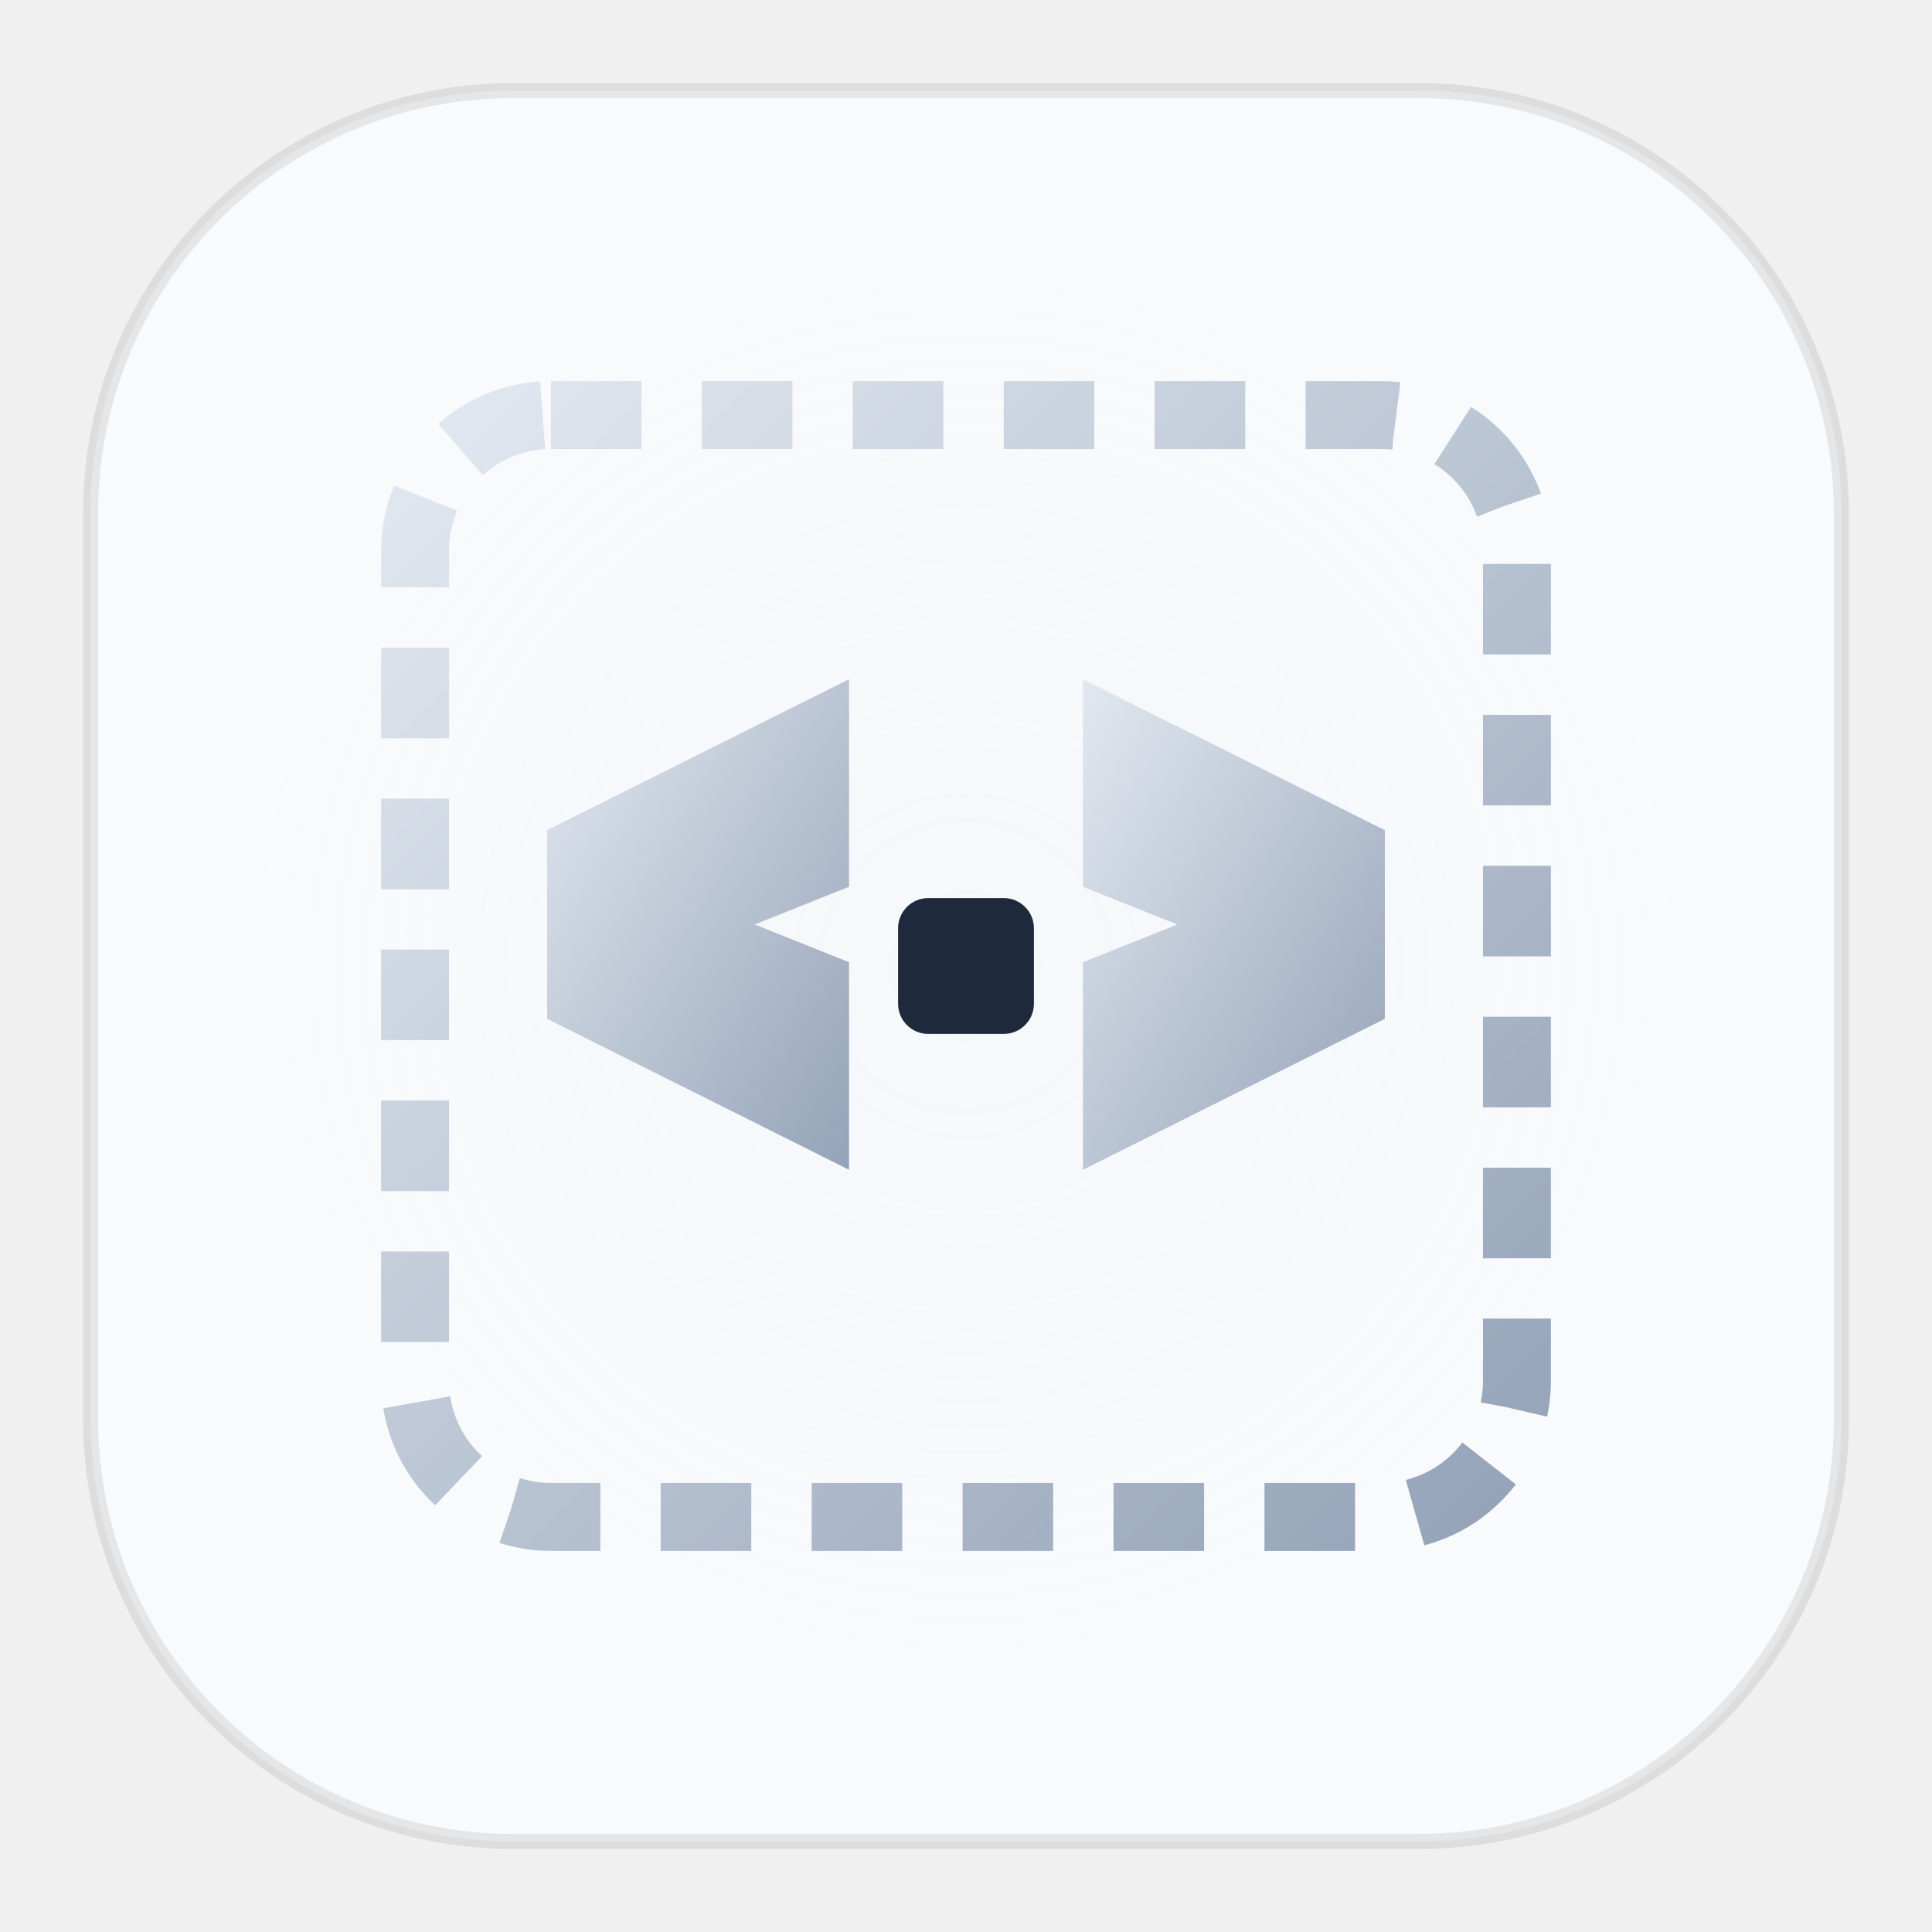
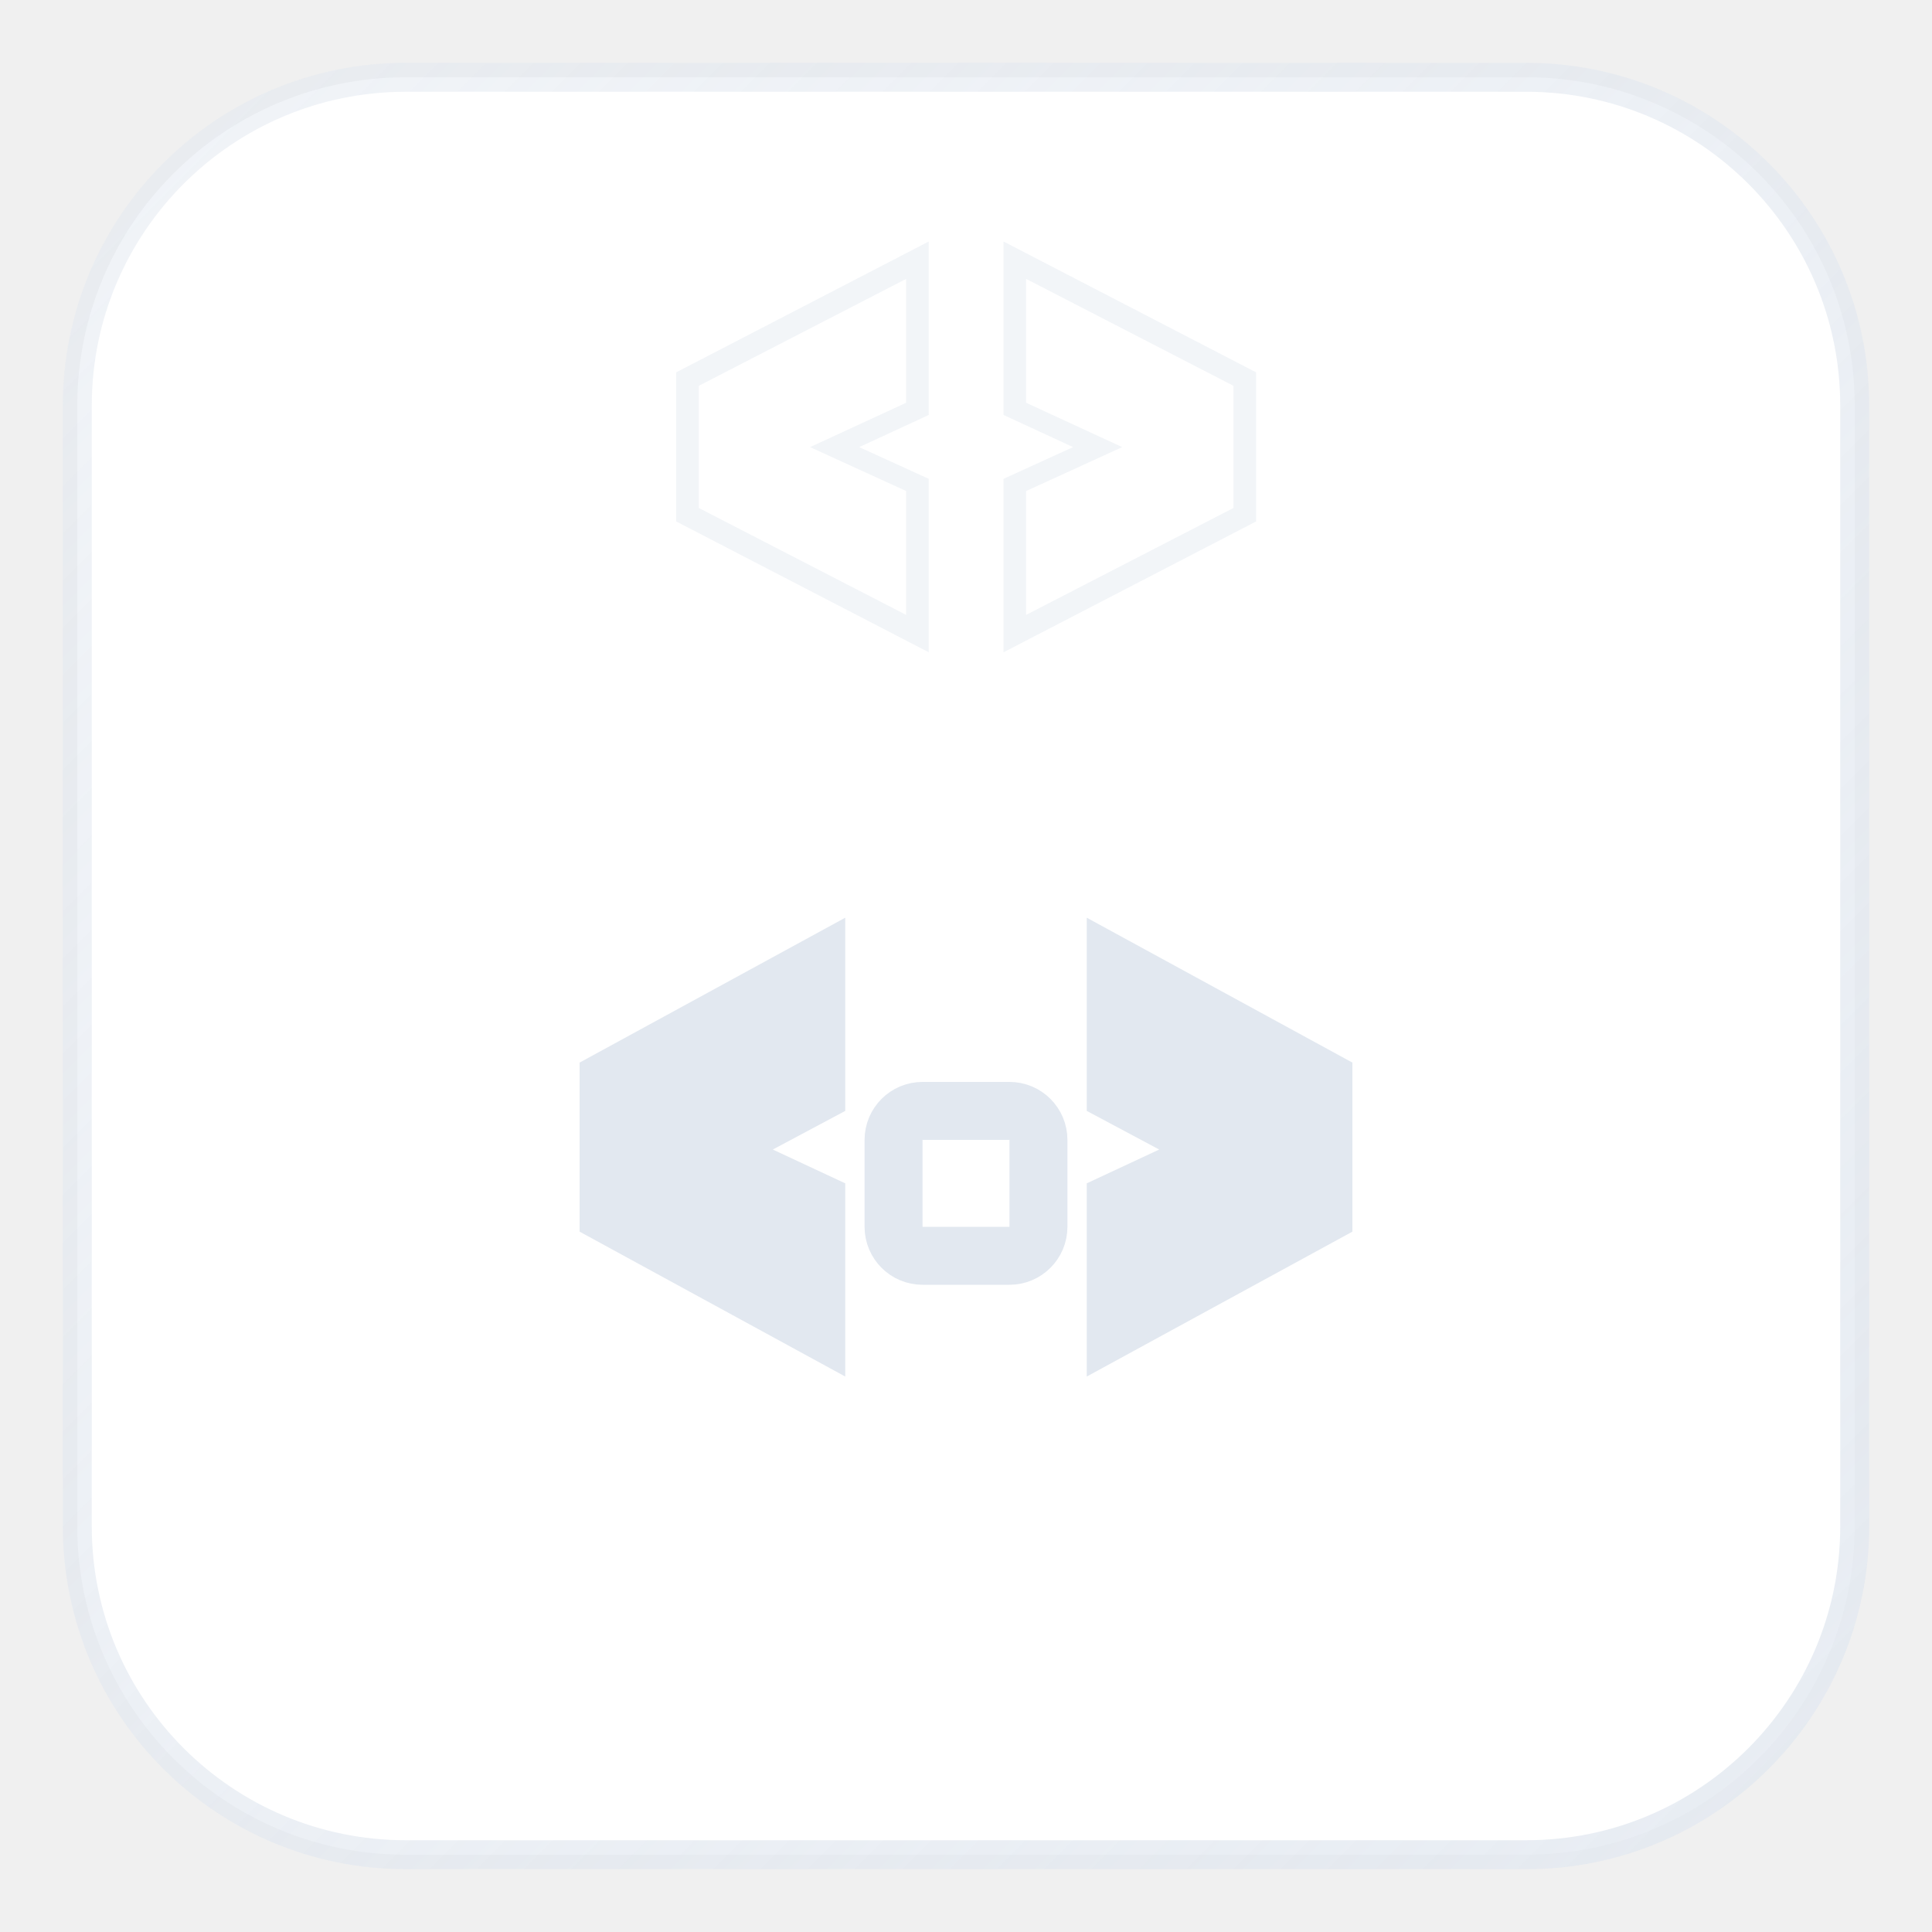
- <svg xmlns="http://www.w3.org/2000/svg" viewBox="0 0 512 512" width="512" height="512">
+ <svg xmlns="http://www.w3.org/2000/svg" viewBox="0 0 400 400" width="100%" height="100%">
  <defs>
-     <linearGradient id="symbolGrad" x1="0%" y1="0%" x2="100%" y2="100%">
-       <stop offset="0%" stop-color="#E2E8F0" />
-       <stop offset="100%" stop-color="#94A3B8" />
+     <linearGradient id="border_light_caui" x1="0%" y1="0%" x2="100%" y2="100%">
+       <stop offset="0%" stop-color="#E2E8F0" stop-opacity="0.5" />
+       <stop offset="100%" stop-color="#E2E8F0" stop-opacity="0.8" />
    </linearGradient>
-     <radialGradient id="glow" cx="50%" cy="50%" r="50%">
-       <stop offset="0%" stop-color="#E2E8F0" stop-opacity="0.12" />
-       <stop offset="100%" stop-color="#E2E8F0" stop-opacity="0" />
-     </radialGradient>
  </defs>
-   <rect x="24" y="24" width="464" height="464" rx="112" fill="#F8FAFC" stroke="rgba(0, 0, 0, 0.08)" stroke-width="4" />
-   <circle cx="256" cy="256" r="200" fill="url(#glow)" />
-   <g fill="none">
-     <rect x="110" y="110" width="292" height="292" rx="36" fill="none" stroke="url(#symbolGrad)" stroke-width="18" stroke-dasharray="24 16" />
-     <path fill-rule="evenodd" clip-rule="evenodd" d="M225 180 L145 220 V270 L225 310 V255 L200 245 L225 235 V180 Z" fill="url(#symbolGrad)" />
-     <path fill-rule="evenodd" clip-rule="evenodd" d="M287 180 L367 220 V270 L287 310 V255 L312 245 L287 235 V180 Z" fill="url(#symbolGrad)" />
-     <rect x="238" y="238" width="36" height="36" rx="8" fill="#1E293B" />
+   <rect x="16" y="16" width="368" height="368" rx="68" fill="#FFFFFF" stroke="url(#border_light_caui)" stroke-width="6" />
+   <g opacity="0.45" transform="translate(140, 50) scale(0.09)">
+     <path fill-rule="evenodd" clip-rule="evenodd" d="M581 0L0 301V644L581 945V546L421 473L581 399V0ZM529 86L52 332V613L529 859V574L308 473L529 371V86Z" fill="#E2E8F0" />
+     <path fill-rule="evenodd" clip-rule="evenodd" d="M753 0L1334 301V644L753 945V546L913 473L753 399V0ZM805 86L1282 332V613L805 859V574L1026 473L805 371V86Z" fill="#E2E8F0" />
+   </g>
+   <g>
+     <path fill-rule="evenodd" clip-rule="evenodd" d="M175 190 L120 220 V255 L175 285 V245 L160 238 L175 230 V190 Z" fill="#E2E8F0" />
+     <path fill-rule="evenodd" clip-rule="evenodd" d="M225 190 L280 220 V255 L225 285 V245 L240 238 L225 230 V190 Z" fill="#E2E8F0" />
+     <rect x="185" y="230" width="30" height="30" rx="6" fill="none" stroke="#E2E8F0" stroke-width="12" />
  </g>
</svg>
